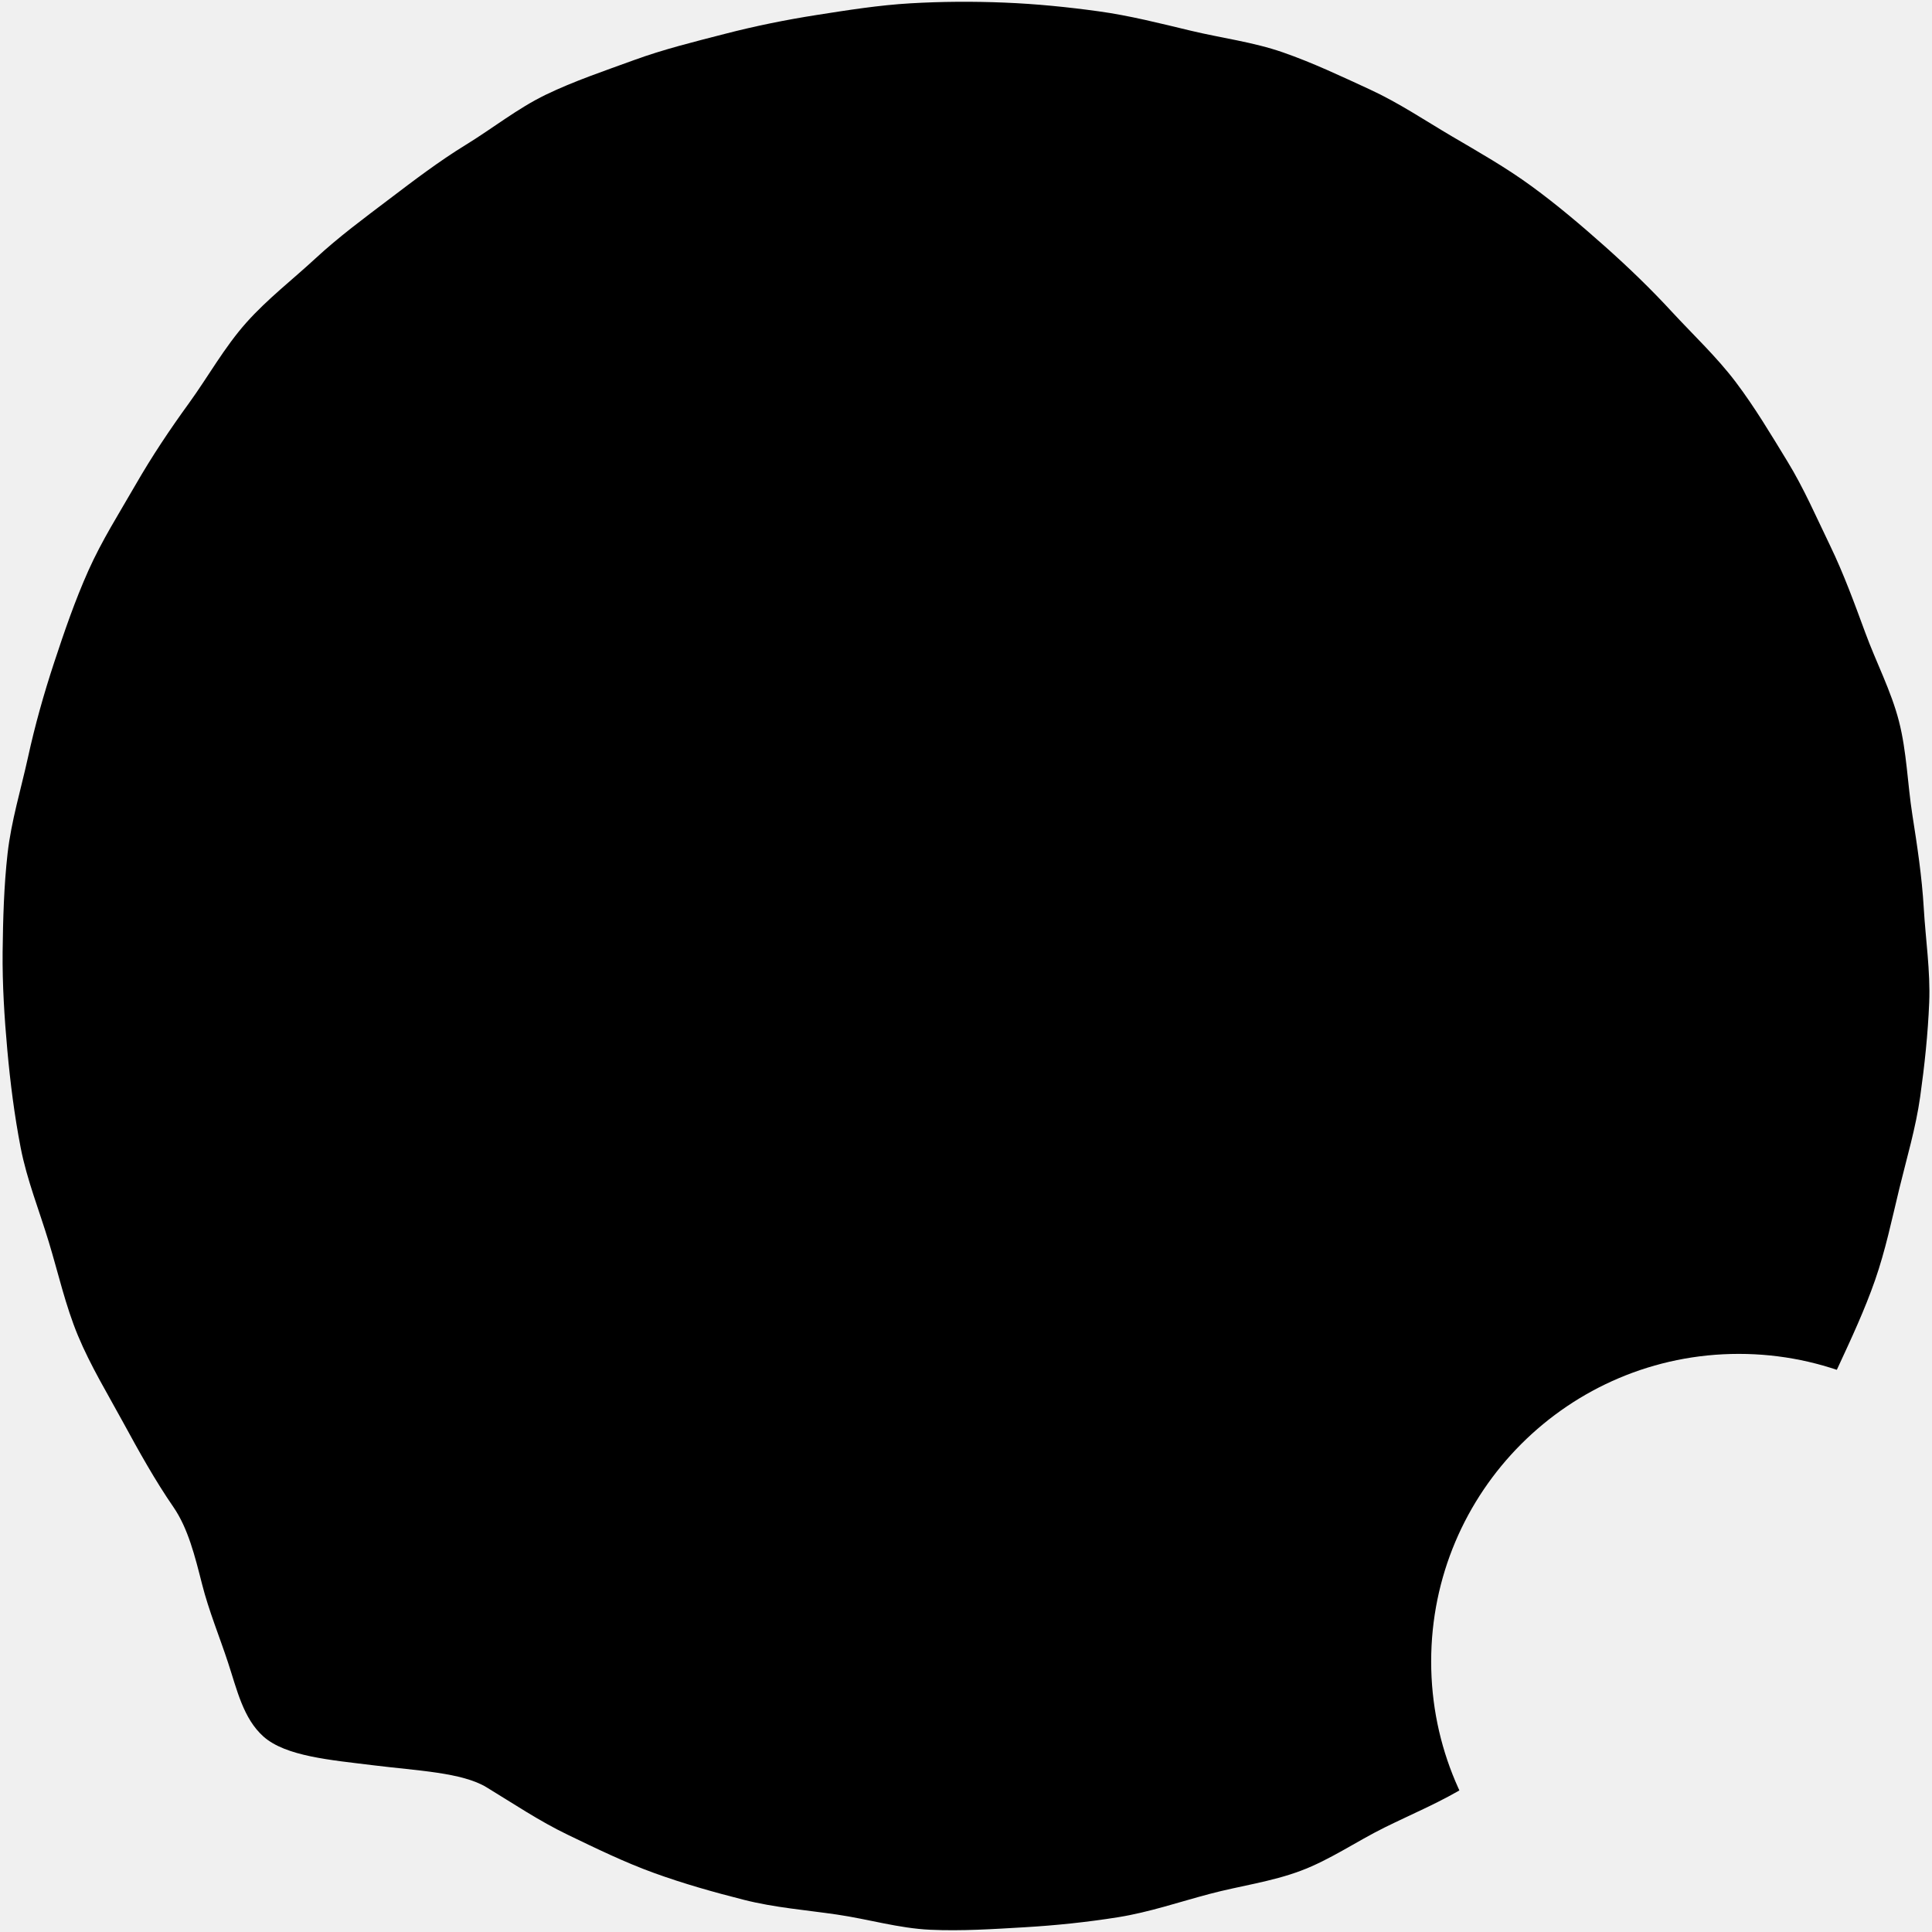
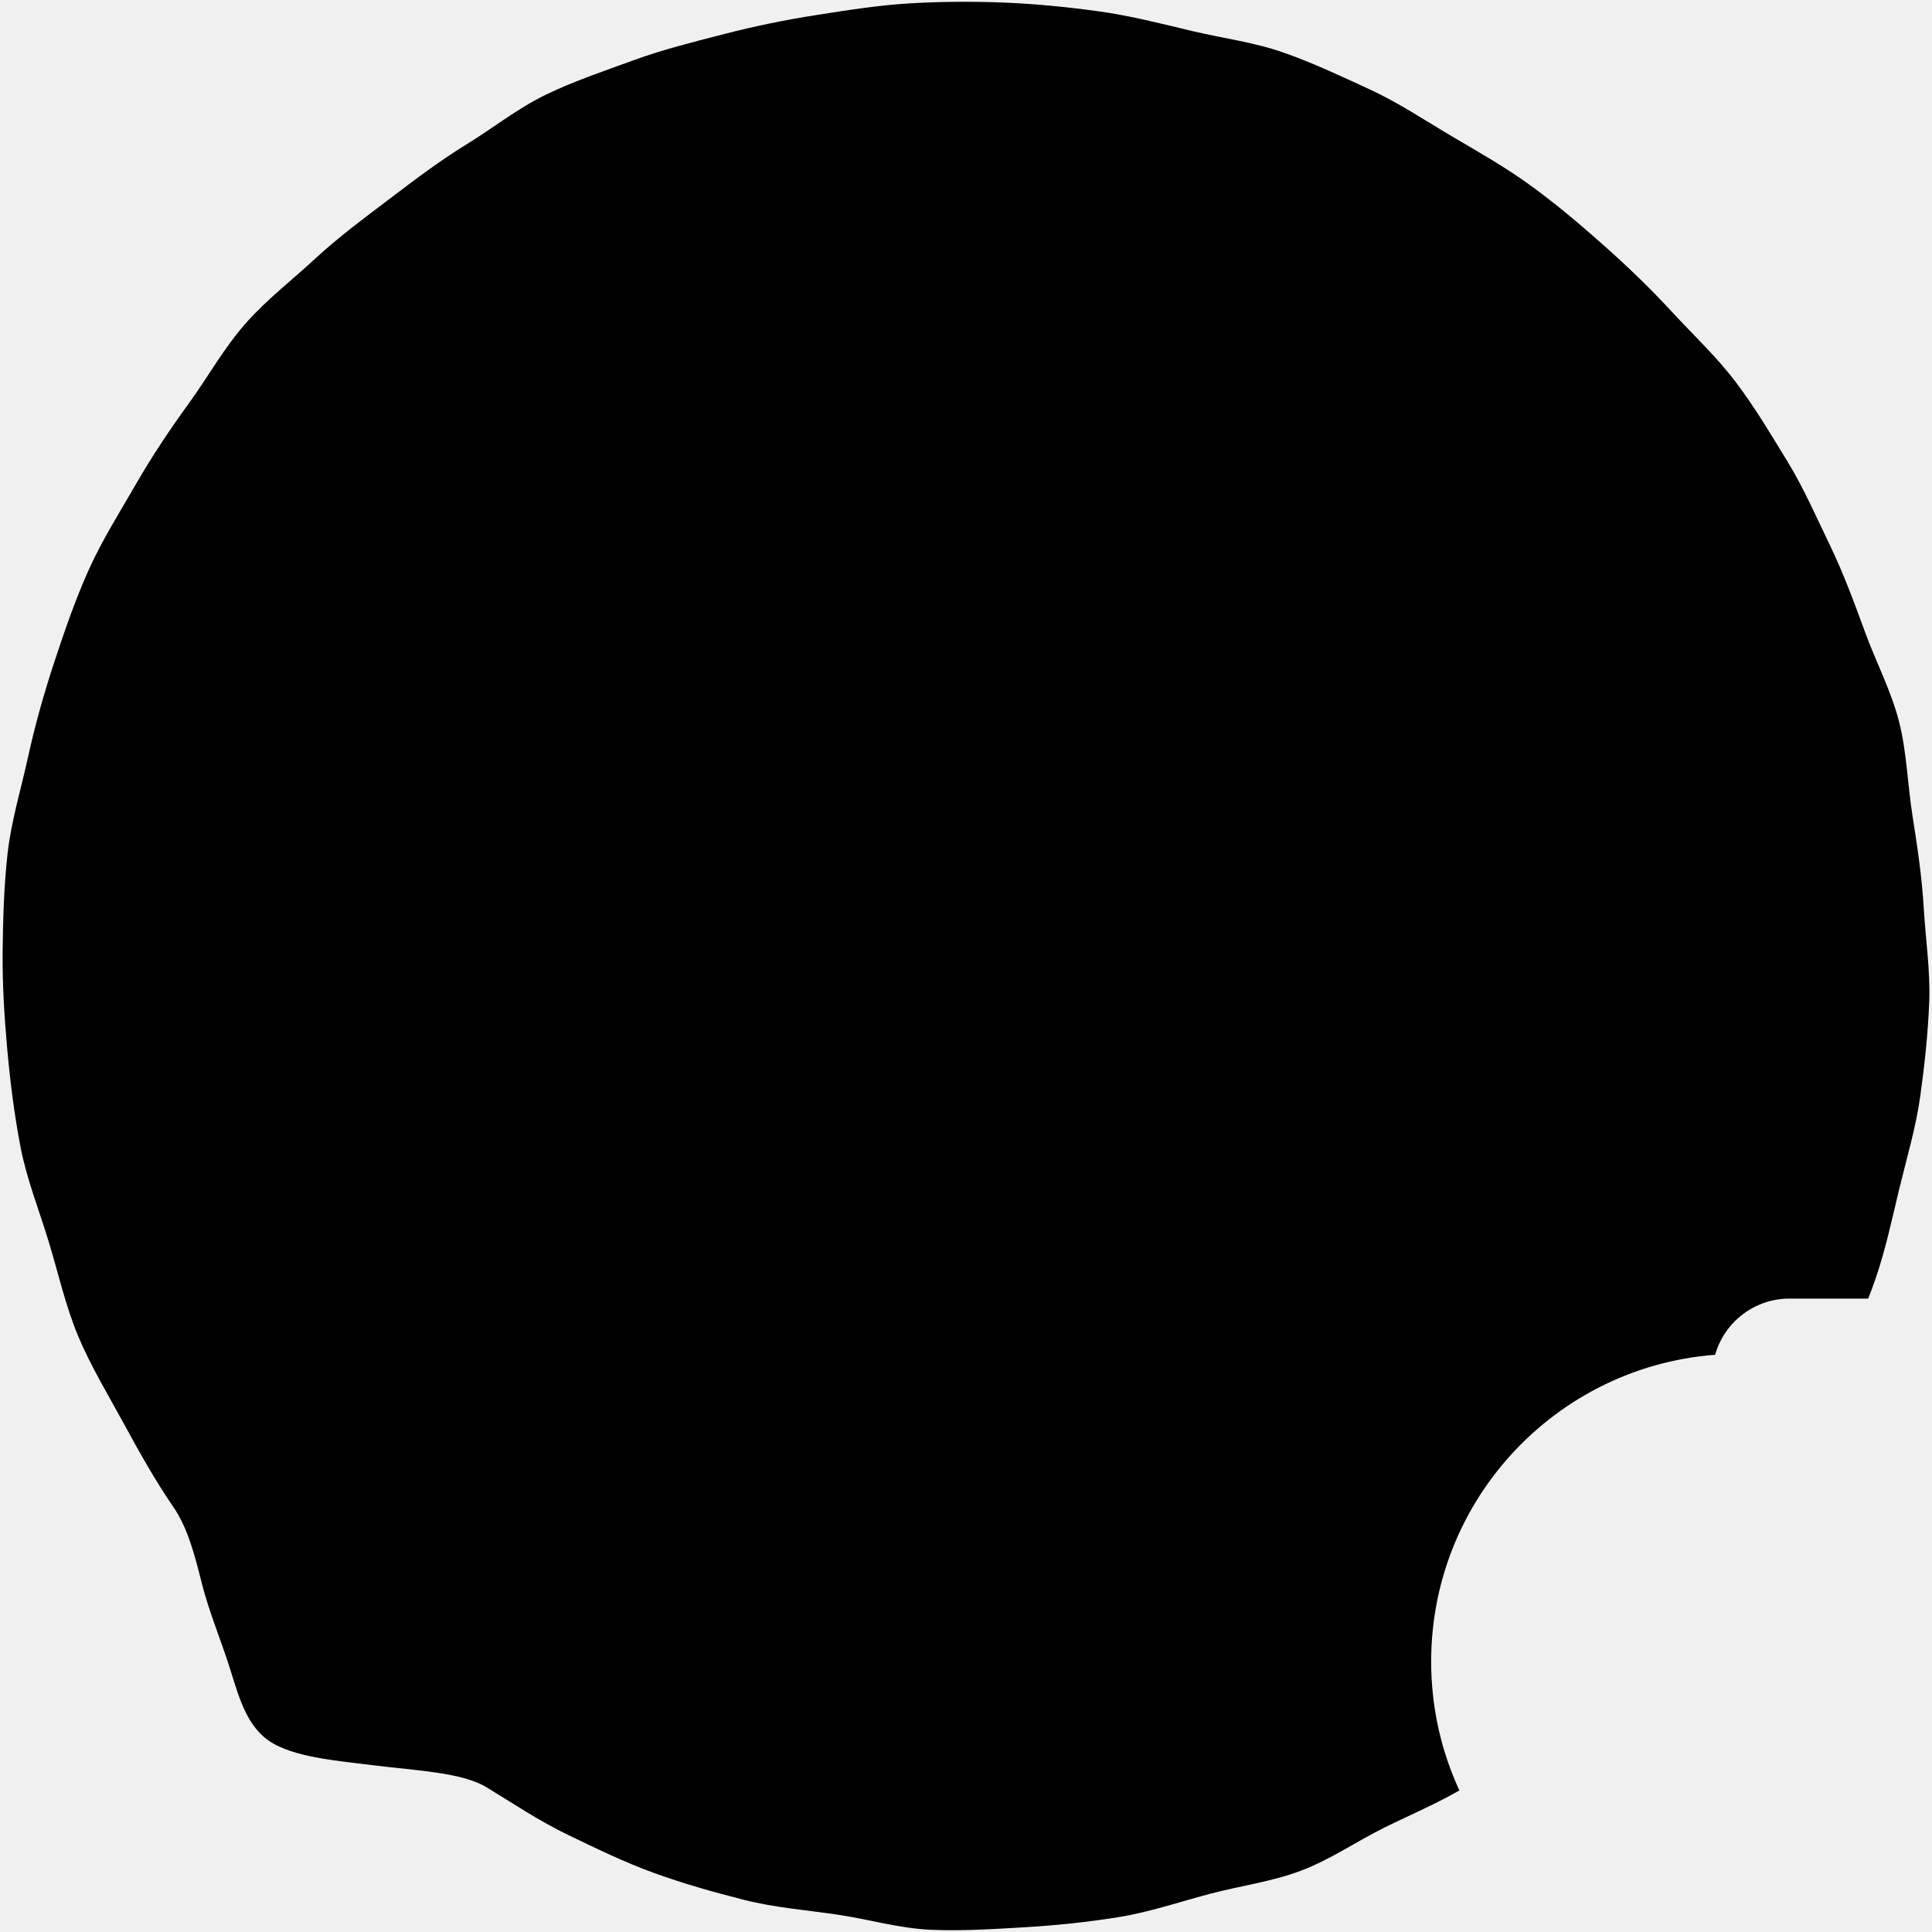
<svg xmlns="http://www.w3.org/2000/svg" viewBox="1.661 1.773 242 242">
  <mask id="m">
    <path d="M212.32,202.35C209.67,205.32,206.84,208.02,204,210.67C201.09,213.38,198.29,216.12,195.2,218.49C192.06,220.91,188.92,223.29,185.61,225.35C182.25,227.45,178.6,228.95,175.1,230.68C171.56,232.43,168.26,234.73,164.6,236.1C160.91,237.49,156.94,238,153.15,239.01C149.34,240.02,145.6,241.3,141.72,241.92C137.84,242.54,133.91,242.95,129.98,243.18C126.05,243.41,122.1,243.67,118.17,243.49C114.24,243.31,110.41,242.16,106.51,241.59C102.61,241.02,98.7,240.72,94.87,239.75C91.08,238.79,87.28,237.72,83.56,236.37C79.89,235.04,76.34,233.31,72.77,231.59C69.2,229.87,66,227.71,62.61,225.65C59.54,223.78,53.89,223.57,48.51,222.9C43.1,222.23,37.46,221.78,34.66,219.29C32.13,217.03,31.35,213.44,30.22,210.01C29.17,206.81,27.81,203.52,26.97,200.2C26.07,196.66,25.22,193.23,23.4,190.57C21.06,187.17,19.07,183.58,17.12,180C15.15,176.38,13,172.85,11.43,169.08C9.86,165.31,8.96,161.24,7.77,157.33C6.58,153.4,5.03,149.55,4.25,145.53C3.47,141.5,2.95,137.4,2.58,133.32C2.21,129.23,1.95,125.11,1.99,121.01C2.04,116.91,2.15,112.77,2.61,108.68C3.07,104.61,4.29,100.63,5.17,96.62C6.04,92.63,7.15,88.69,8.44,84.77C9.72,80.89,11.05,77.01,12.73,73.25C14.41,69.49,16.59,66.06,18.65,62.48C20.71,58.9,22.94,55.57,25.37,52.22C27.75,48.93,29.76,45.28,32.52,42.18C35.17,39.21,38.33,36.78,41.19,34.13C44.11,31.43,47.26,29.11,50.37,26.75C53.48,24.39,56.64,21.98,59.98,19.93C63.36,17.86,66.49,15.35,70.02,13.64C73.58,11.92,77.36,10.66,81.05,9.31C84.74,7.96,88.6,7.01,92.4,6.03C96.22,5.04,100.07,4.26,103.96,3.65C107.85,3.04,111.75,2.42,115.68,2.19C119.61,1.96,123.56,1.94,127.5,2.1C131.44,2.26,135.36,2.65,139.27,3.19C143.18,3.73,146.98,4.7,150.82,5.62C154.66,6.54,158.61,7.03,162.35,8.33C166.09,9.63,169.65,11.32,173.25,12.98C176.85,14.64,180.1,16.83,183.51,18.84C186.88,20.82,190.31,22.76,193.52,25.11C196.67,27.41,199.68,29.96,202.65,32.6C205.62,35.24,208.46,37.98,211.1,40.85C213.8,43.77,216.71,46.5,219.07,49.62C221.46,52.78,223.5,56.21,225.54,59.55C227.61,62.93,229.18,66.57,230.89,70.1C232.61,73.66,233.95,77.35,235.31,81.04C236.67,84.75,238.54,88.3,239.52,92.11C240.5,95.92,240.59,99.94,241.2,103.83C241.81,107.72,242.4,111.6,242.63,115.53C242.86,119.46,243.47,123.41,243.31,127.35C243.15,131.29,242.73,135.24,242.18,139.15C241.63,143.06,240.49,146.85,239.56,150.69C238.63,154.53,237.83,158.39,236.53,162.12C235.24,165.82,233.57,169.41,231.9,173.01C230.26,176.56,228.45,180.07,226.44,183.49C224.46,186.86,222.1,190.02,219.75,193.23C217.45,196.38,214.92,199.38,212.27,202.35L212.32,202.35Z" fill="#fff" />
    <circle cx="219.461" cy="209.893" r="38.534" fill="#000" />
+     <rect x="216.129" y="164.434" width="43.482" height="41.231" rx="9.680" ry="9.680" fill="#000" />
  </mask>
  <rect x="1.661" y="1.773" width="242" height="242" fill="#000" mask="url(#m)" />
</svg>
